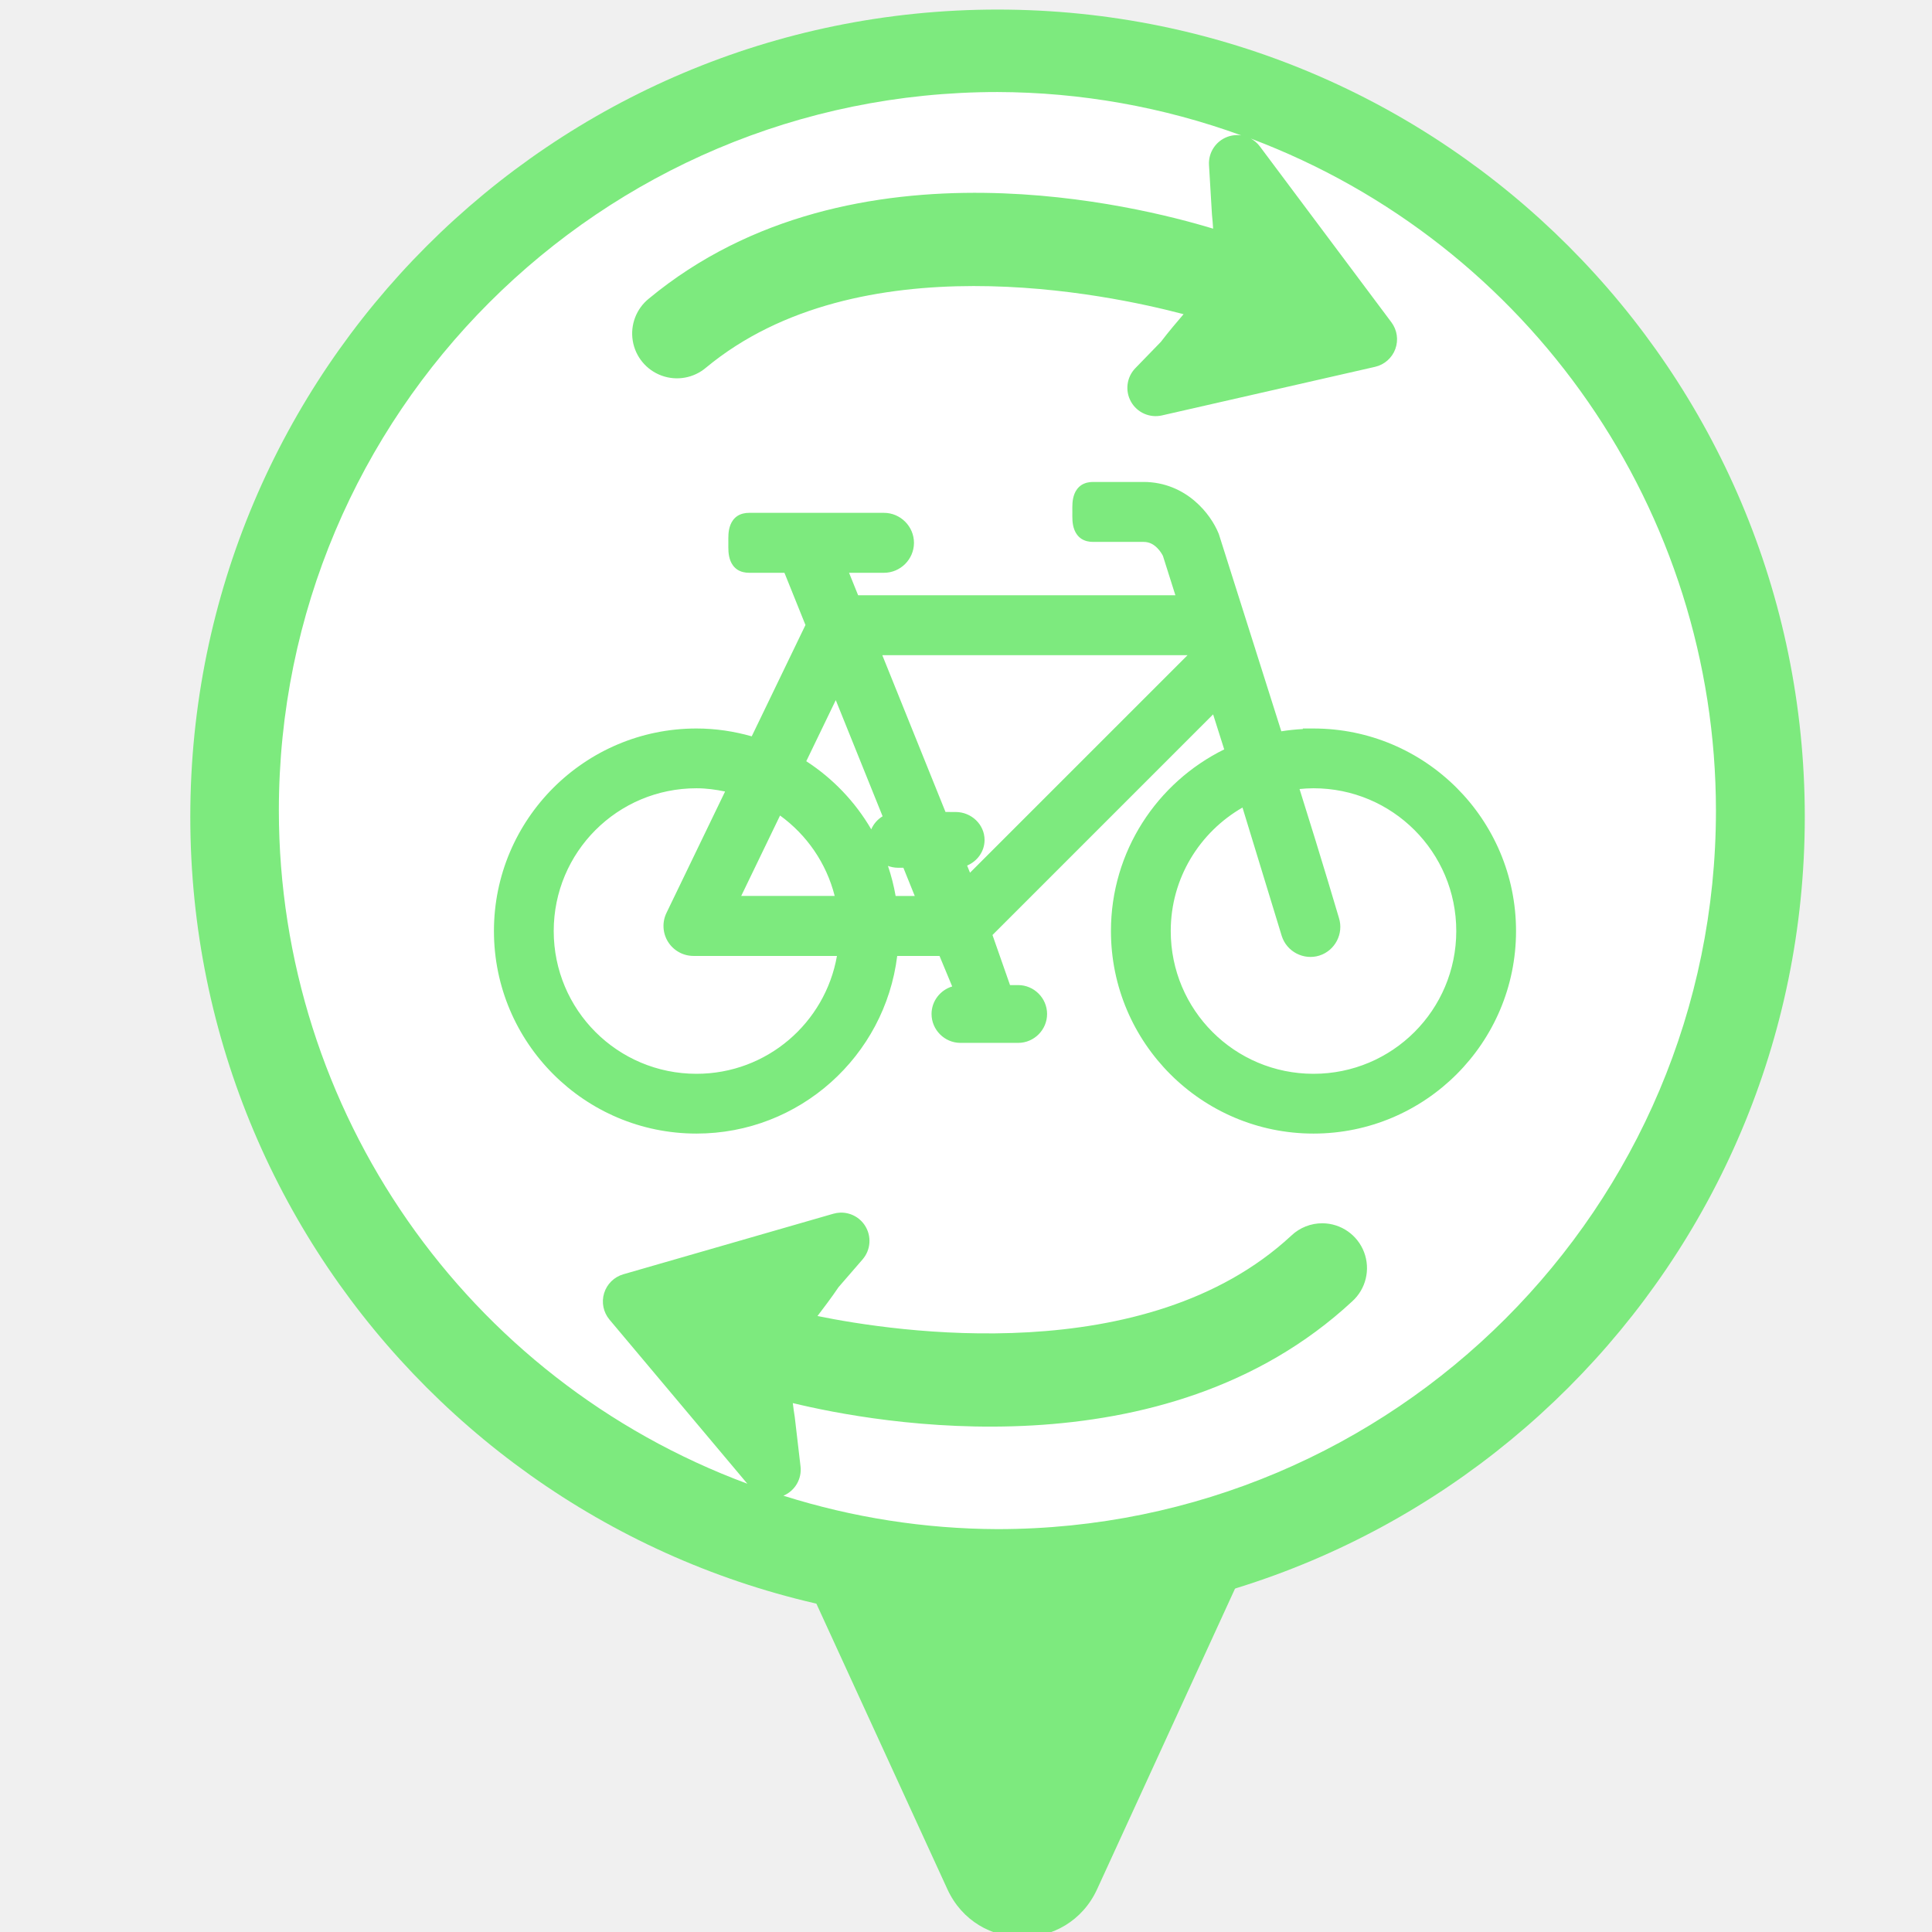
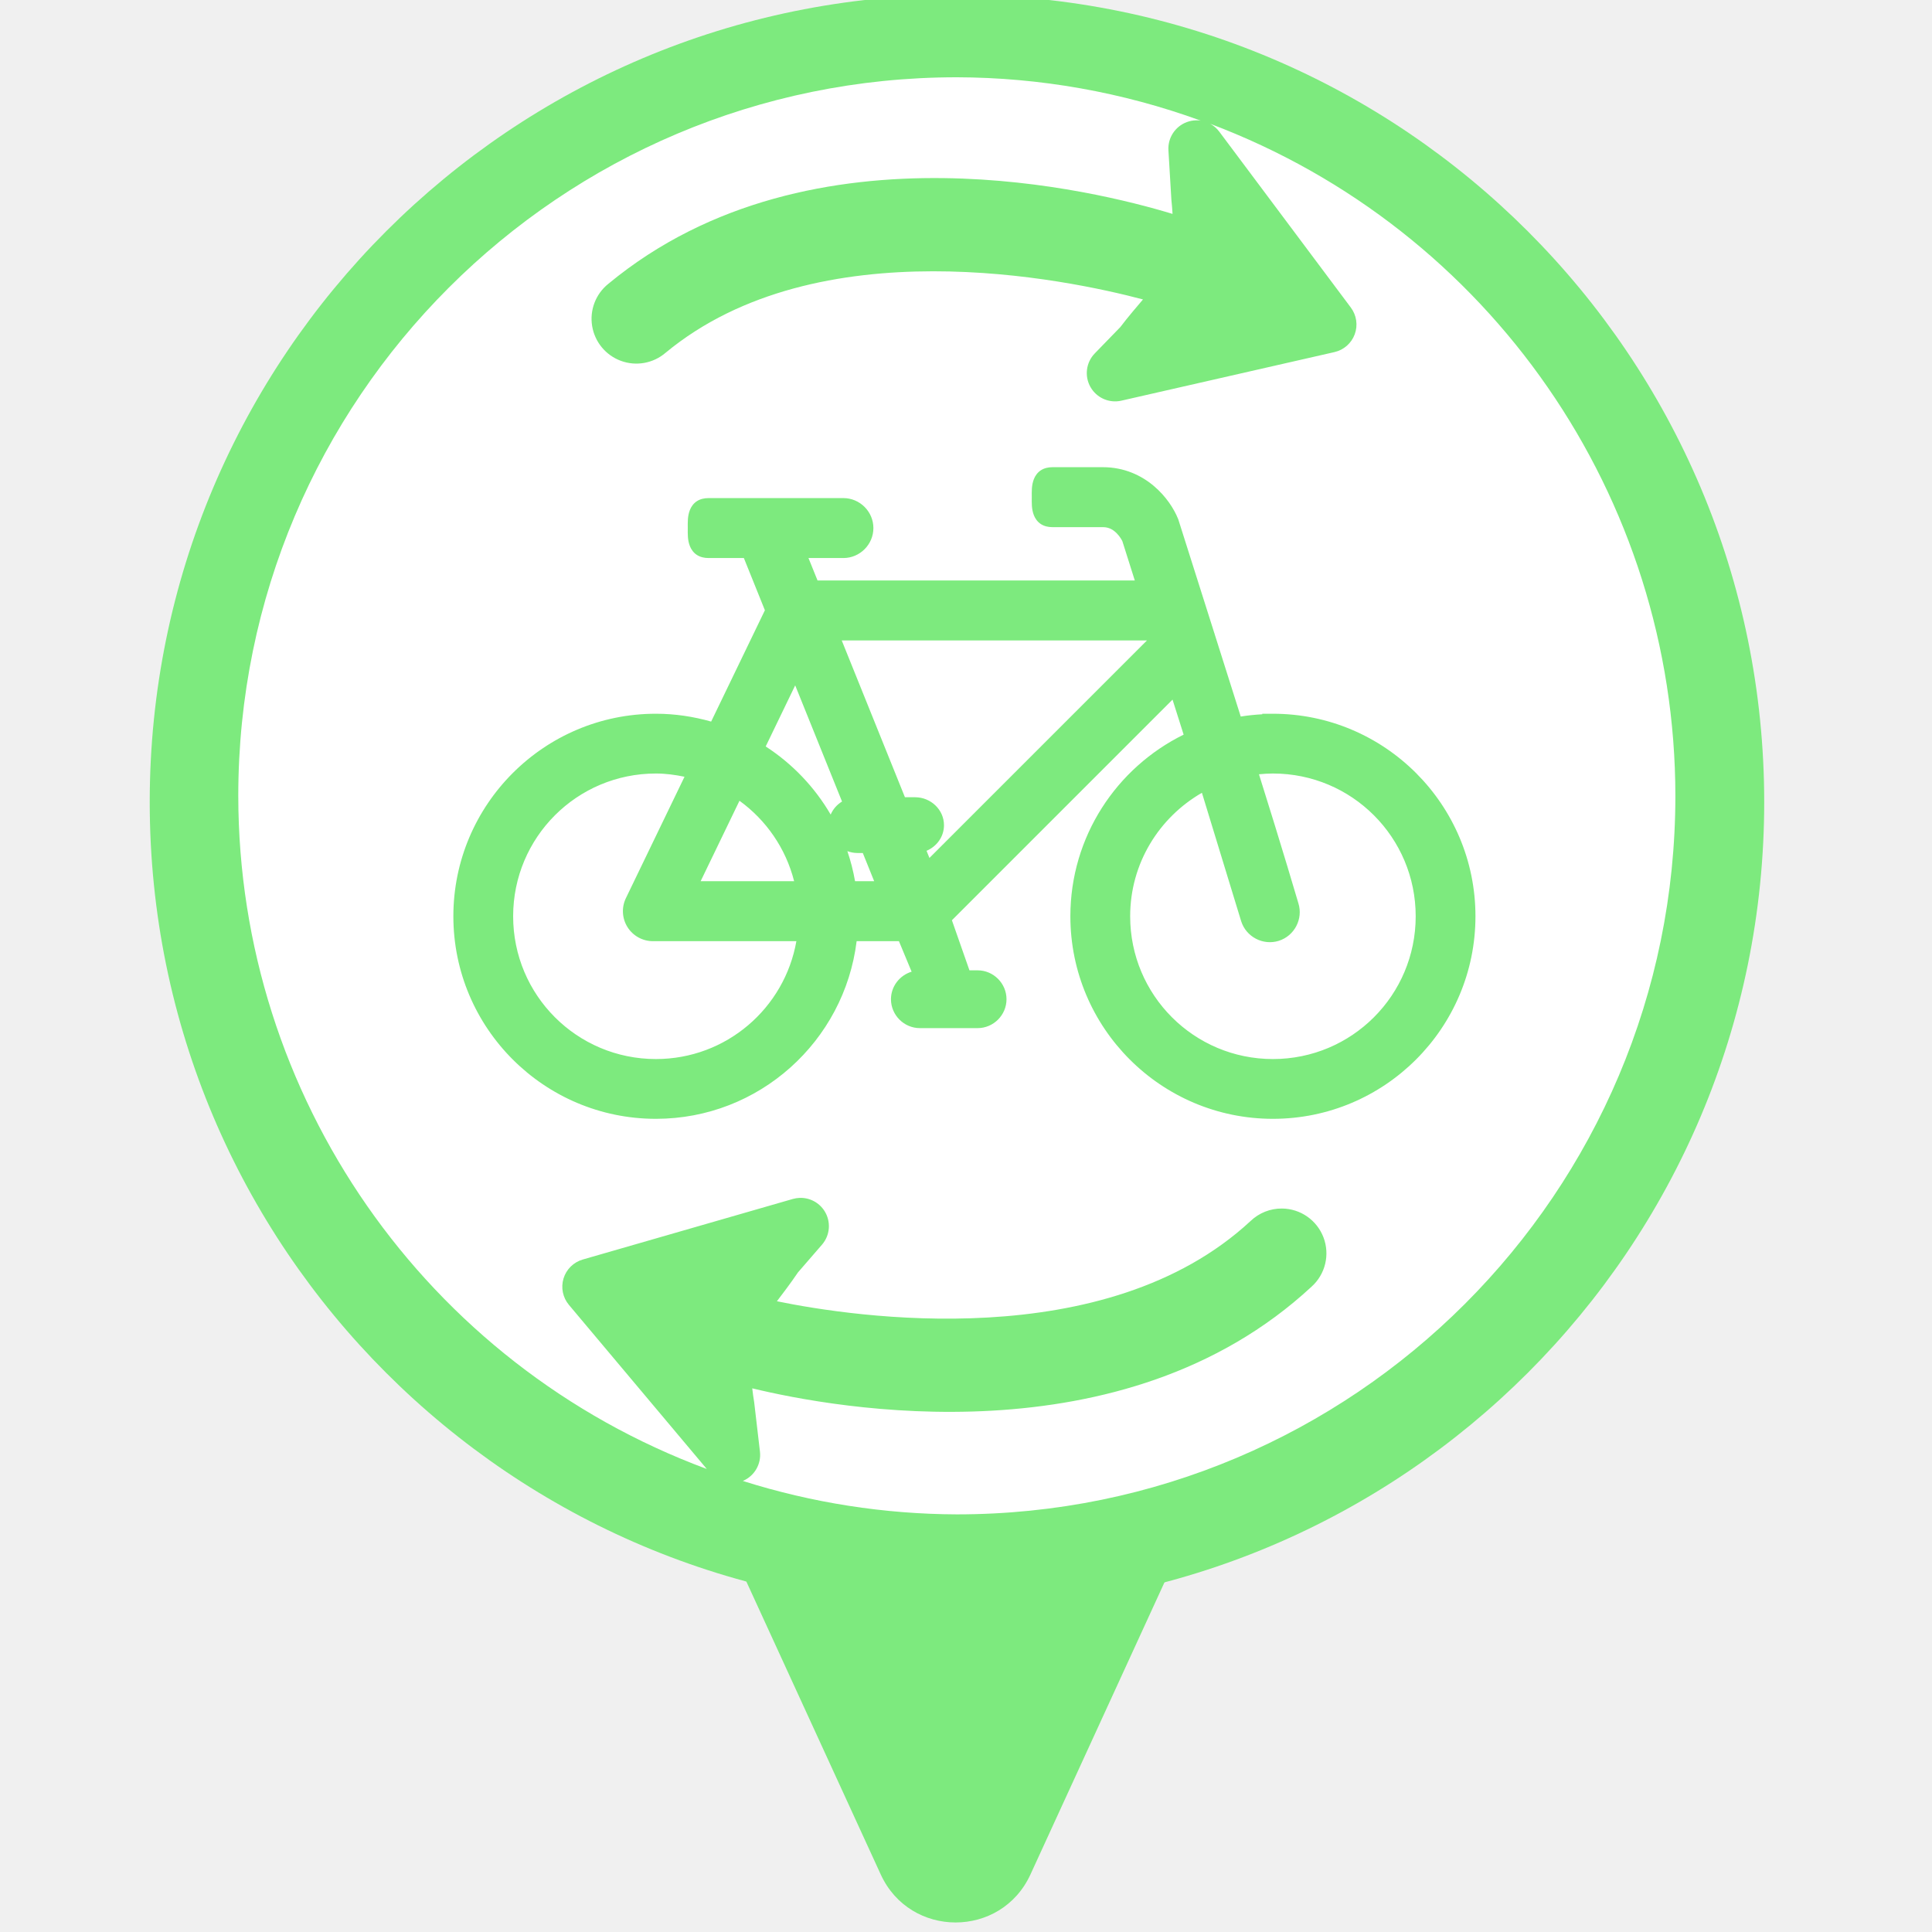
<svg xmlns="http://www.w3.org/2000/svg" version="1.1" id="svg4" width="1000" height="1000" style="enable-background:new">
  <defs id="defs8">
    <filter style="color-interpolation-filters:sRGB" filterUnits="userSpaceOnUse" height="63" width="67" y="23" x="16" id="filter0_d">
      <feFlood id="feFlood10" result="BackgroundImageFix" flood-opacity="0" />
      <feColorMatrix id="feColorMatrix12" values="0 0 0 0 0 0 0 0 0 0 0 0 0 0 0 0 0 0 127 0" type="matrix" in="SourceAlpha" />
      <feOffset id="feOffset14" dy="4" />
      <feGaussianBlur id="feGaussianBlur16" stdDeviation="2" />
      <feColorMatrix id="feColorMatrix18" values="0 0 0 0 0 0 0 0 0 0 0 0 0 0 0 0 0 0 0.25 0" type="matrix" />
      <feBlend id="feBlend20" result="effect1_dropShadow" in2="BackgroundImageFix" mode="normal" />
      <feBlend id="feBlend22" result="shape" in2="effect1_dropShadow" in="SourceGraphic" mode="normal" />
    </filter>
  </defs>
  <g id="layer1" style="display:inline" transform="translate(25.86207,388.6582)">
-     <g style="display:inline;fill:#7dea7e;fill-opacity:1;enable-background:new" id="g858" transform="matrix(8.527076,0,0,8.527076,72.63861,-383.7048)">
-       <path style="fill:#7dea7e;fill-opacity:1" id="path2" d="m 55.044,114.094 c -1.783,3.887 -7.306,3.887 -9.089,0 L 15.212,47.085 C 13.693,43.773 16.113,40 19.757,40 h 61.486 c 3.644,0 6.064,3.773 4.545,7.085 z" />
-       <path style="fill:#7dea7e;fill-opacity:1" d="M 98,49 A 49,49 0 0 1 49,98 49,49 0 0 1 0,49 49,49 0 0 1 49,0 49,49 0 0 1 98,49 Z" id="circle4" />
-     </g>
+     <path d="m 507.505,581.546 c -15.205,33.145 -62.298,33.145 -77.503,0 L 167.853,10.155 c -12.958,-28.243 7.679,-60.414 38.751,-60.414 h 524.298 c 31.073,0 51.709,32.172 38.751,60.414 z" id="path2" style="fill:#7dea7e;fill-opacity:1;stroke-width:8.527" />
+     <path id="circle4" d="M 887.29,26.485 A 417.827,417.827 0 0 1 469.463,444.312 417.827,417.827 0 0 1 51.637,26.485 417.827,417.827 0 0 1 469.463,-391.342 417.827,417.827 0 0 1 887.29,26.485 Z" style="fill:#7dea7e;fill-opacity:1;stroke-width:8.527" />
  </g>
  <g id="layer2" style="display:inline" transform="translate(25.86207,388.6582)">
    <g id="g4673" transform="matrix(-0.3649562,2.059378,-2.059378,-0.3649562,996.7237,-262.8897)" />
    <g id="g4675" transform="matrix(-0.3649562,2.059378,-2.059378,-0.3649562,996.7237,-262.8897)" />
    <g id="g4677" transform="matrix(-0.3649562,2.059378,-2.059378,-0.3649562,996.7237,-262.8897)" />
    <g id="g4679" transform="matrix(-0.3649562,2.059378,-2.059378,-0.3649562,996.7237,-262.8897)" />
    <g id="g4681" transform="matrix(-0.3649562,2.059378,-2.059378,-0.3649562,996.7237,-262.8897)" />
    <g id="g4683" transform="matrix(-0.3649562,2.059378,-2.059378,-0.3649562,996.7237,-262.8897)" />
    <g id="g4685" transform="matrix(-0.3649562,2.059378,-2.059378,-0.3649562,996.7237,-262.8897)" />
    <g id="g4687" transform="matrix(-0.3649562,2.059378,-2.059378,-0.3649562,996.7237,-262.8897)" />
    <g id="g4689" transform="matrix(-0.3649562,2.059378,-2.059378,-0.3649562,996.7237,-262.8897)" />
    <g id="g4691" transform="matrix(-0.3649562,2.059378,-2.059378,-0.3649562,996.7237,-262.8897)" />
    <g id="g4693" transform="matrix(-0.3649562,2.059378,-2.059378,-0.3649562,996.7237,-262.8897)" />
    <g id="g4695" transform="matrix(-0.3649562,2.059378,-2.059378,-0.3649562,996.7237,-262.8897)" />
    <g id="g4697" transform="matrix(-0.3649562,2.059378,-2.059378,-0.3649562,996.7237,-262.8897)" />
    <g id="g4699" transform="matrix(-0.3649562,2.059378,-2.059378,-0.3649562,996.7237,-262.8897)" />
    <g id="g4701" transform="matrix(-0.3649562,2.059378,-2.059378,-0.3649562,996.7237,-262.8897)" />
    <g id="layer3" transform="translate(-162.706,85.81402)" />
    <g id="layer1-9" transform="translate(-162.706,85.81402)" />
-     <path style="display:inline;fill:#ffffff;fill-opacity:1;stroke:none;stroke-width:64.078;stroke-linecap:round;stroke-miterlimit:4;stroke-dasharray:none;stroke-opacity:1;enable-background:new" d="M 490.39,-341.023 A 371.919,371.919 0 0 0 118.472,30.896 371.919,371.919 0 0 0 360.96,379.311 L 289.615,294.389 c -3.184,-3.795 -4.234,-8.941 -2.796,-13.679 1.446,-4.74 5.191,-8.425 9.953,-9.803 l 108.71,-31.339 c 1.167,-0.337 2.35,-0.522 3.524,-0.565 5.09,-0.186 10.025,2.305 12.862,6.741 3.493,5.464 2.981,12.567 -1.263,17.47 l -12.432,14.351 c -4.012,5.928 -7.665,10.639 -10.907,14.942 39.835,8.171 170.16,28.096 245.212,-41.575 a 23.196,23.196 0 0 1 16.194,-6.422 23.196,23.196 0 0 1 15.364,40.417 c -97.627,90.628 -246.717,63.051 -289.539,52.652 0.259,2.275 0.59,4.677 1.011,7.248 l 2.979,25.499 c 0.752,6.422 -2.801,12.575 -8.741,15.141 -0.041,0.018 -0.082,0.03 -0.123,0.047 A 371.919,371.919 0 0 0 490.39,402.815 371.919,371.919 0 0 0 862.309,30.896 371.919,371.919 0 0 0 621.526,-316.954 c 1.809,0.986 3.428,2.361 4.718,4.09 l 68.092,91.04 c 2.964,3.969 3.72,9.168 2.017,13.817 -1.712,4.651 -5.657,8.118 -10.49,9.225 l -110.307,25.145 c -6.316,1.443 -12.834,-1.444 -16.011,-7.092 -3.179,-5.653 -2.266,-12.717 2.249,-17.372 l 13.222,-13.625 c 4.341,-5.693 8.255,-10.191 11.735,-14.304 -39.309,-10.409 -168.299,-37.665 -247.169,27.653 a 23.196,23.196 0 1 1 -29.588,-35.726 c 52.868,-43.785 117.624,-55.453 173.746,-54.727 52.827,0.684 97.894,12.327 118.307,18.528 -0.13,-2.288 -0.325,-4.706 -0.6,-7.299 l -1.533,-25.626 c -0.388,-6.455 3.506,-12.396 9.582,-14.623 1.517,-0.555 3.081,-0.846 4.633,-0.888 0.831,-0.022 1.658,0.029 2.473,0.147 a 371.919,371.919 0 0 0 -126.213,-22.433 z m 49.501,201.819 h 26.129 c 11.009,0 19.902,4.277 26.316,9.702 6.414,5.424 10.482,11.886 12.577,17.044 l 0.038,0.094 0.035,0.096 c 0.208,0.583 0.091,0.273 0.159,0.487 0.068,0.214 0.165,0.519 0.29,0.913 0.251,0.789 0.616,1.933 1.082,3.401 0.932,2.936 2.271,7.165 3.932,12.407 3.323,10.483 7.929,25.021 13.115,41.387 l -0.185,-0.487 c 0.385,0.865 0.451,1.32 0.422,1.232 v 0.007 0.007 c 4.256,13.423 8.916,28.149 13.541,42.775 3.666,-0.588 7.391,-0.975 11.177,-1.174 l -0.049,-0.277 h 5.523 c 57.847,0 104.849,46.986 104.84,104.834 0,57.848 -46.989,104.836 -104.836,104.836 -57.838,0 -104.836,-46.988 -104.836,-104.836 0,-41.258 23.914,-76.928 58.626,-94.02 L 602.042,-18.902 487.845,95.297 l 9.08,25.926 h 4.235 c 8.205,0 14.946,6.757 14.946,14.956 0,8.199 -6.741,14.955 -14.946,14.955 h -29.902 c -8.205,0 -14.955,-6.75 -14.955,-14.955 0,-6.715 4.549,-12.39 10.689,-14.253 l -6.567,-15.797 h -21.891 c -6.369,51.78 -50.438,91.951 -103.907,91.951 -57.838,0 -104.827,-46.989 -104.827,-104.836 0,-57.848 46.989,-104.836 104.827,-104.836 9.928,0 19.499,1.477 28.603,4.061 l 27.818,-57.622 -10.885,-27.034 h -18.309 c -2.129,0 -4.233,-0.454 -6.003,-1.596 -1.77,-1.143 -2.969,-2.89 -3.613,-4.537 -1.289,-3.294 -1.109,-6.357 -1.109,-9.377 0,-3.02 -0.18,-6.083 1.109,-9.377 0.645,-1.647 1.843,-3.395 3.613,-4.537 1.77,-1.143 3.874,-1.598 6.003,-1.598 h 69.832 c 8.512,0 15.522,6.996 15.522,15.513 0,8.522 -7.015,15.513 -15.522,15.513 h -18.08 l 4.695,11.624 h 164.213 l -6.436,-20.345 c -0.287,-0.587 -1.279,-2.451 -2.95,-4.119 -1.762,-1.758 -3.929,-3.146 -7.11,-3.146 h -26.126 c -2.128,-1e-5 -4.233,-0.453 -6.001,-1.598 -1.768,-1.145 -2.964,-2.894 -3.606,-4.541 -1.283,-3.293 -1.1,-6.354 -1.1,-9.372 0,-3.018 -0.184,-6.079 1.098,-9.374 0.641,-1.647 1.836,-3.398 3.604,-4.545 1.769,-1.147 3.876,-1.604 6.005,-1.604 z m -109.076,89.666 32.714,81.153 5.313,0.016 c 8.086,0.026 14.931,6.463 14.904,14.525 -0.02,5.954 -3.796,10.98 -9.024,13.197 l 1.491,3.7 112.599,-112.592 z M 406.731,-26.277 391.461,5.348 c 13.81,8.947 25.33,21.016 33.635,35.256 1.19,-2.819 3.27,-5.158 5.878,-6.759 z m -72.095,45.625 c -40.875,0 -73.894,33.03 -73.894,73.896 0,40.865 33.031,73.896 73.896,73.896 36.462,0 66.612,-26.345 72.707,-61.011 h -74.277 c -5.348,0 -10.302,-2.773 -13.135,-7.266 l -0.003,-0.006 -0.003,-0.004 c -2.832,-4.513 -3.15,-10.188 -0.824,-14.994 l 30.34,-62.835 c -4.807,-0.987 -9.719,-1.676 -14.808,-1.676 z m 319.369,0 c -2.44,2.39e-4 -4.843,0.157 -7.225,0.395 11.925,37.882 20.356,66.597 20.394,66.728 2.56,8.113 -1.999,16.892 -10.109,19.468 l -0.009,0.002 -0.009,0.004 c -8.117,2.549 -16.889,-2.007 -19.467,-10.107 l -0.009,-0.025 L 617.252,29.325 c -22.133,12.755 -37.141,36.489 -37.141,63.919 0,40.865 33.031,73.896 73.896,73.896 40.865,0 73.894,-33.03 73.894,-73.896 0,-40.864 -33.028,-73.893 -73.891,-73.896 z M 377.893,33.451 357.79,75.087 h 48.385 C 401.868,58.077 391.698,43.459 377.893,33.451 Z m 55.846,26.082 c 1.71,5.028 3.038,10.218 3.974,15.558 l 9.899,0.004 -5.884,-14.601 -2.881,-0.007 c -1.79,-0.006 -3.501,-0.371 -5.108,-0.953 z" id="path5053" />
+     <path style="display:inline;fill:#ffffff;fill-opacity:1;stroke:none;stroke-width:64.078;stroke-linecap:round;stroke-miterlimit:4;stroke-dasharray:none;stroke-opacity:1;enable-background:new" d="M 469.389,-348.66 A 371.919,371.919 0 0 0 97.47,23.259 371.919,371.919 0 0 0 339.958,371.674 l -71.345,-84.922 c -3.184,-3.795 -4.234,-8.941 -2.796,-13.679 1.446,-4.74 5.191,-8.425 9.953,-9.803 l 108.71,-31.339 c 1.167,-0.337 2.35,-0.522 3.524,-0.565 5.09,-0.186 10.025,2.305 12.862,6.741 3.493,5.464 2.981,12.567 -1.263,17.47 l -12.432,14.351 c -4.012,5.928 -7.665,10.639 -10.907,14.942 39.835,8.171 170.16,28.096 245.212,-41.575 a 23.196,23.196 0 0 1 16.194,-6.422 23.196,23.196 0 0 1 15.364,40.417 c -97.627,90.628 -246.717,63.051 -289.539,52.652 0.259,2.275 0.59,4.677 1.011,7.248 l 2.979,25.499 c 0.752,6.422 -2.801,12.575 -8.741,15.141 -0.041,0.018 -0.082,0.03 -0.123,0.047 A 371.919,371.919 0 0 0 469.389,395.178 371.919,371.919 0 0 0 841.308,23.259 371.919,371.919 0 0 0 600.524,-324.591 c 1.809,0.986 3.428,2.361 4.718,4.09 l 68.092,91.04 c 2.964,3.969 3.72,9.168 2.017,13.817 -1.712,4.651 -5.657,8.118 -10.49,9.225 l -110.307,25.145 c -6.316,1.443 -12.834,-1.444 -16.011,-7.092 -3.179,-5.653 -2.266,-12.717 2.249,-17.372 l 13.222,-13.625 c 4.341,-5.693 8.255,-10.191 11.735,-14.304 -39.309,-10.409 -168.299,-37.665 -247.169,27.653 A 23.196,23.196 0 1 1 288.993,-241.74 c 52.868,-43.785 117.624,-55.453 173.746,-54.727 52.827,0.684 97.894,12.327 118.307,18.528 -0.13,-2.288 -0.325,-4.706 -0.6,-7.299 l -1.533,-25.626 c -0.388,-6.455 3.506,-12.396 9.582,-14.623 1.517,-0.555 3.081,-0.846 4.633,-0.888 0.831,-0.022 1.658,0.029 2.473,0.147 a 371.919,371.919 0 0 0 -126.213,-22.433 z m 49.501,201.819 h 26.129 c 11.009,0 19.902,4.277 26.316,9.702 6.414,5.424 10.482,11.886 12.577,17.044 l 0.038,0.094 0.035,0.096 c 0.208,0.583 0.091,0.273 0.159,0.487 0.068,0.214 0.165,0.519 0.29,0.913 0.251,0.789 0.616,1.933 1.082,3.401 0.932,2.936 2.271,7.165 3.932,12.407 3.323,10.483 7.929,25.021 13.115,41.387 l -0.185,-0.487 c 0.385,0.865 0.451,1.32 0.422,1.232 v 0.007 0.007 c 4.256,13.423 8.916,28.149 13.541,42.775 3.666,-0.588 7.391,-0.975 11.177,-1.174 l -0.049,-0.277 h 5.523 c 57.847,0 104.849,46.986 104.84,104.834 0,57.848 -46.989,104.836 -104.836,104.836 -57.838,0 -104.836,-46.988 -104.836,-104.836 0,-41.258 23.914,-76.928 58.626,-94.02 l -5.746,-18.126 -114.197,114.199 9.08,25.926 h 4.235 c 8.205,0 14.946,6.757 14.946,14.956 0,8.199 -6.741,14.955 -14.946,14.955 h -29.902 c -8.205,0 -14.955,-6.75 -14.955,-14.955 0,-6.715 4.549,-12.39 10.689,-14.253 l -6.567,-15.797 h -21.891 c -6.369,51.78 -50.438,91.951 -103.907,91.951 -57.838,0 -104.827,-46.989 -104.827,-104.836 0,-57.848 46.989,-104.836 104.827,-104.836 9.928,0 19.499,1.477 28.603,4.061 l 27.818,-57.622 -10.885,-27.034 h -18.309 c -2.129,0 -4.233,-0.454 -6.003,-1.596 -1.77,-1.143 -2.969,-2.89 -3.613,-4.537 -1.289,-3.294 -1.109,-6.357 -1.109,-9.377 0,-3.02 -0.18,-6.083 1.109,-9.377 0.645,-1.647 1.843,-3.395 3.613,-4.537 1.77,-1.143 3.874,-1.598 6.003,-1.598 h 69.832 c 8.512,0 15.522,6.996 15.522,15.513 0,8.522 -7.015,15.513 -15.522,15.513 h -18.08 l 4.695,11.624 h 164.213 l -6.436,-20.345 c -0.287,-0.587 -1.279,-2.451 -2.95,-4.119 -1.762,-1.758 -3.929,-3.146 -7.11,-3.146 h -26.126 c -2.128,-1e-5 -4.233,-0.453 -6.001,-1.598 -1.768,-1.145 -2.964,-2.894 -3.606,-4.541 -1.283,-3.293 -1.1,-6.354 -1.1,-9.372 0,-3.018 -0.184,-6.079 1.098,-9.374 0.641,-1.647 1.836,-3.398 3.604,-4.545 1.769,-1.147 3.876,-1.604 6.005,-1.604 z m -109.076,89.666 32.714,81.153 5.313,0.016 c 8.086,0.026 14.931,6.463 14.904,14.525 -0.02,5.954 -3.796,10.98 -9.024,13.197 l 1.491,3.7 112.599,-112.592 z m -24.084,23.261 -15.27,31.625 c 13.81,8.947 25.33,21.016 33.635,35.256 1.19,-2.819 3.27,-5.158 5.878,-6.759 z M 313.635,11.711 c -40.875,0 -73.894,33.03 -73.894,73.896 0,40.865 33.031,73.896 73.896,73.896 36.462,0 66.612,-26.345 72.707,-61.011 h -74.277 c -5.348,0 -10.302,-2.773 -13.135,-7.266 l -0.003,-0.006 -0.003,-0.004 c -2.832,-4.513 -3.15,-10.188 -0.824,-14.994 l 30.34,-62.835 c -4.807,-0.987 -9.719,-1.676 -14.808,-1.676 z m 319.369,0 c -2.44,2.39e-4 -4.843,0.157 -7.225,0.395 11.925,37.882 20.356,66.597 20.394,66.728 2.56,8.113 -1.999,16.892 -10.109,19.468 l -0.009,0.002 -0.009,0.004 c -8.117,2.549 -16.889,-2.007 -19.467,-10.107 l -0.009,-0.025 -20.32,-66.487 c -22.133,12.755 -37.141,36.489 -37.141,63.919 0,40.865 33.031,73.896 73.896,73.896 40.865,0 73.894,-33.03 73.894,-73.896 0,-40.864 -33.028,-73.893 -73.891,-73.896 z M 356.891,25.814 336.789,67.45 h 48.385 C 380.866,50.44 370.696,35.822 356.891,25.814 Z m 55.846,26.082 c 1.71,5.028 3.038,10.218 3.974,15.558 l 9.899,0.004 -5.884,-14.601 -2.881,-0.007 c -1.79,-0.006 -3.501,-0.371 -5.108,-0.953 z" id="path5053" />
  </g>
</svg>
